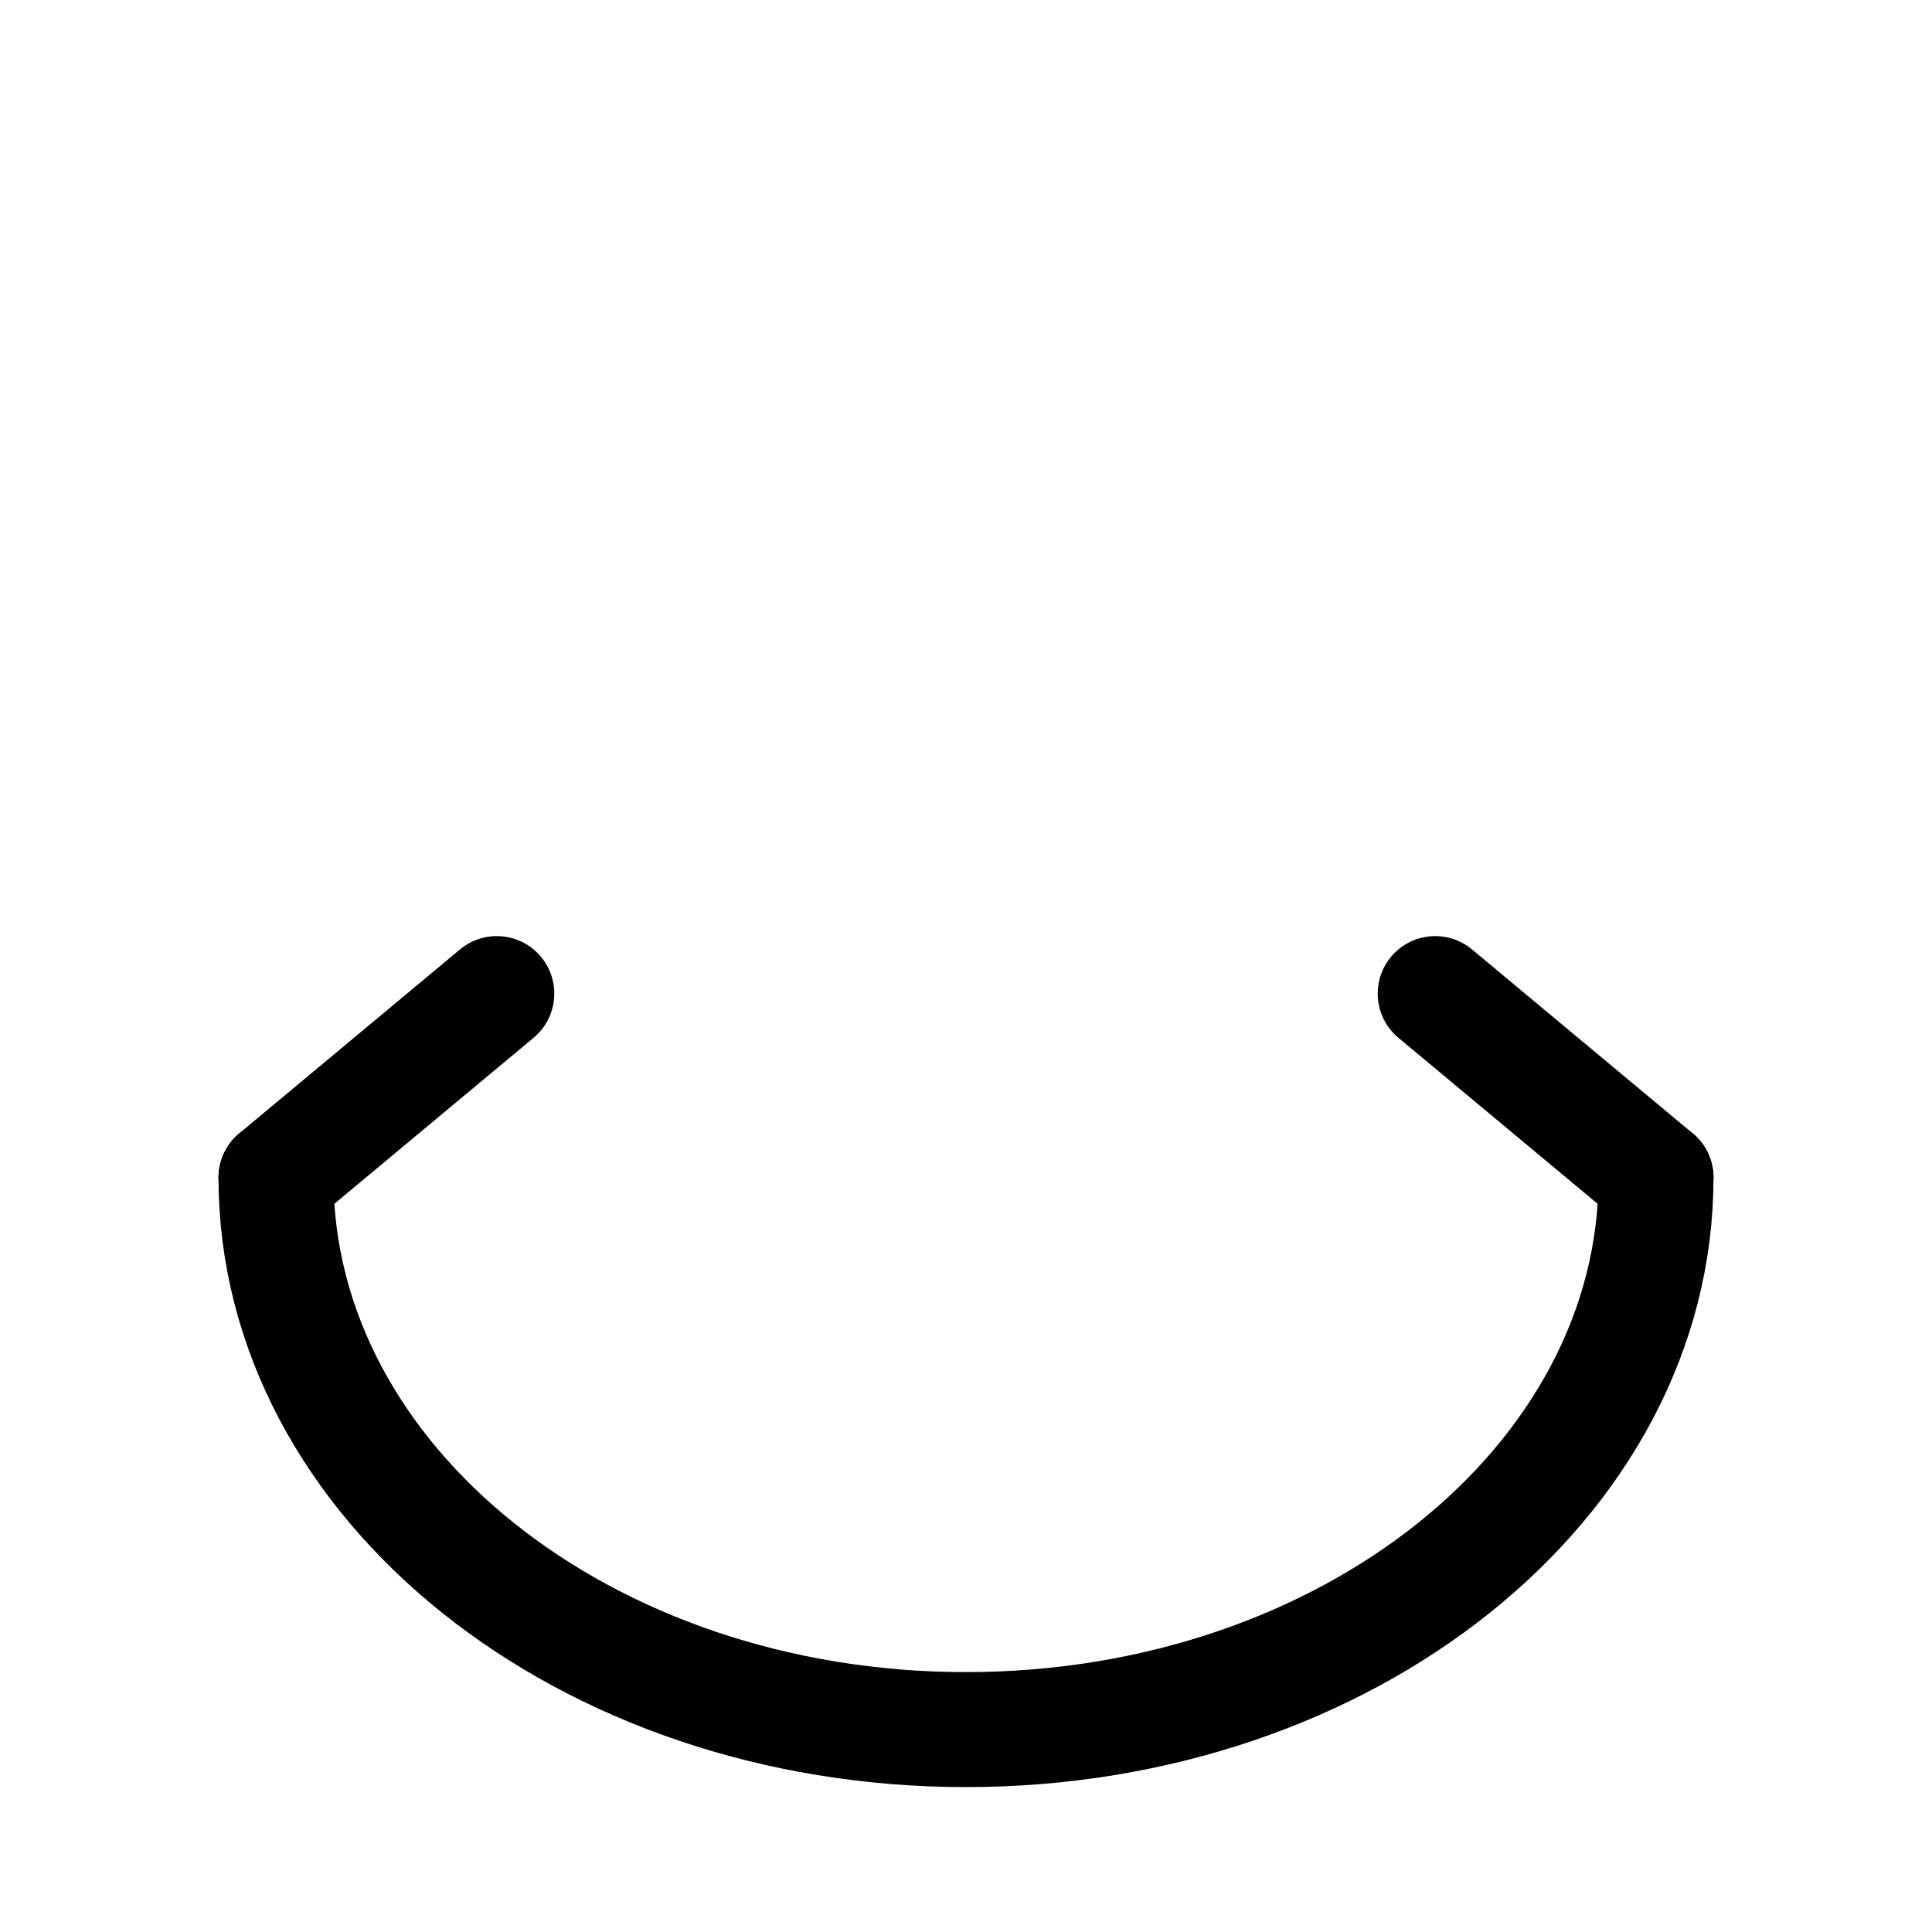
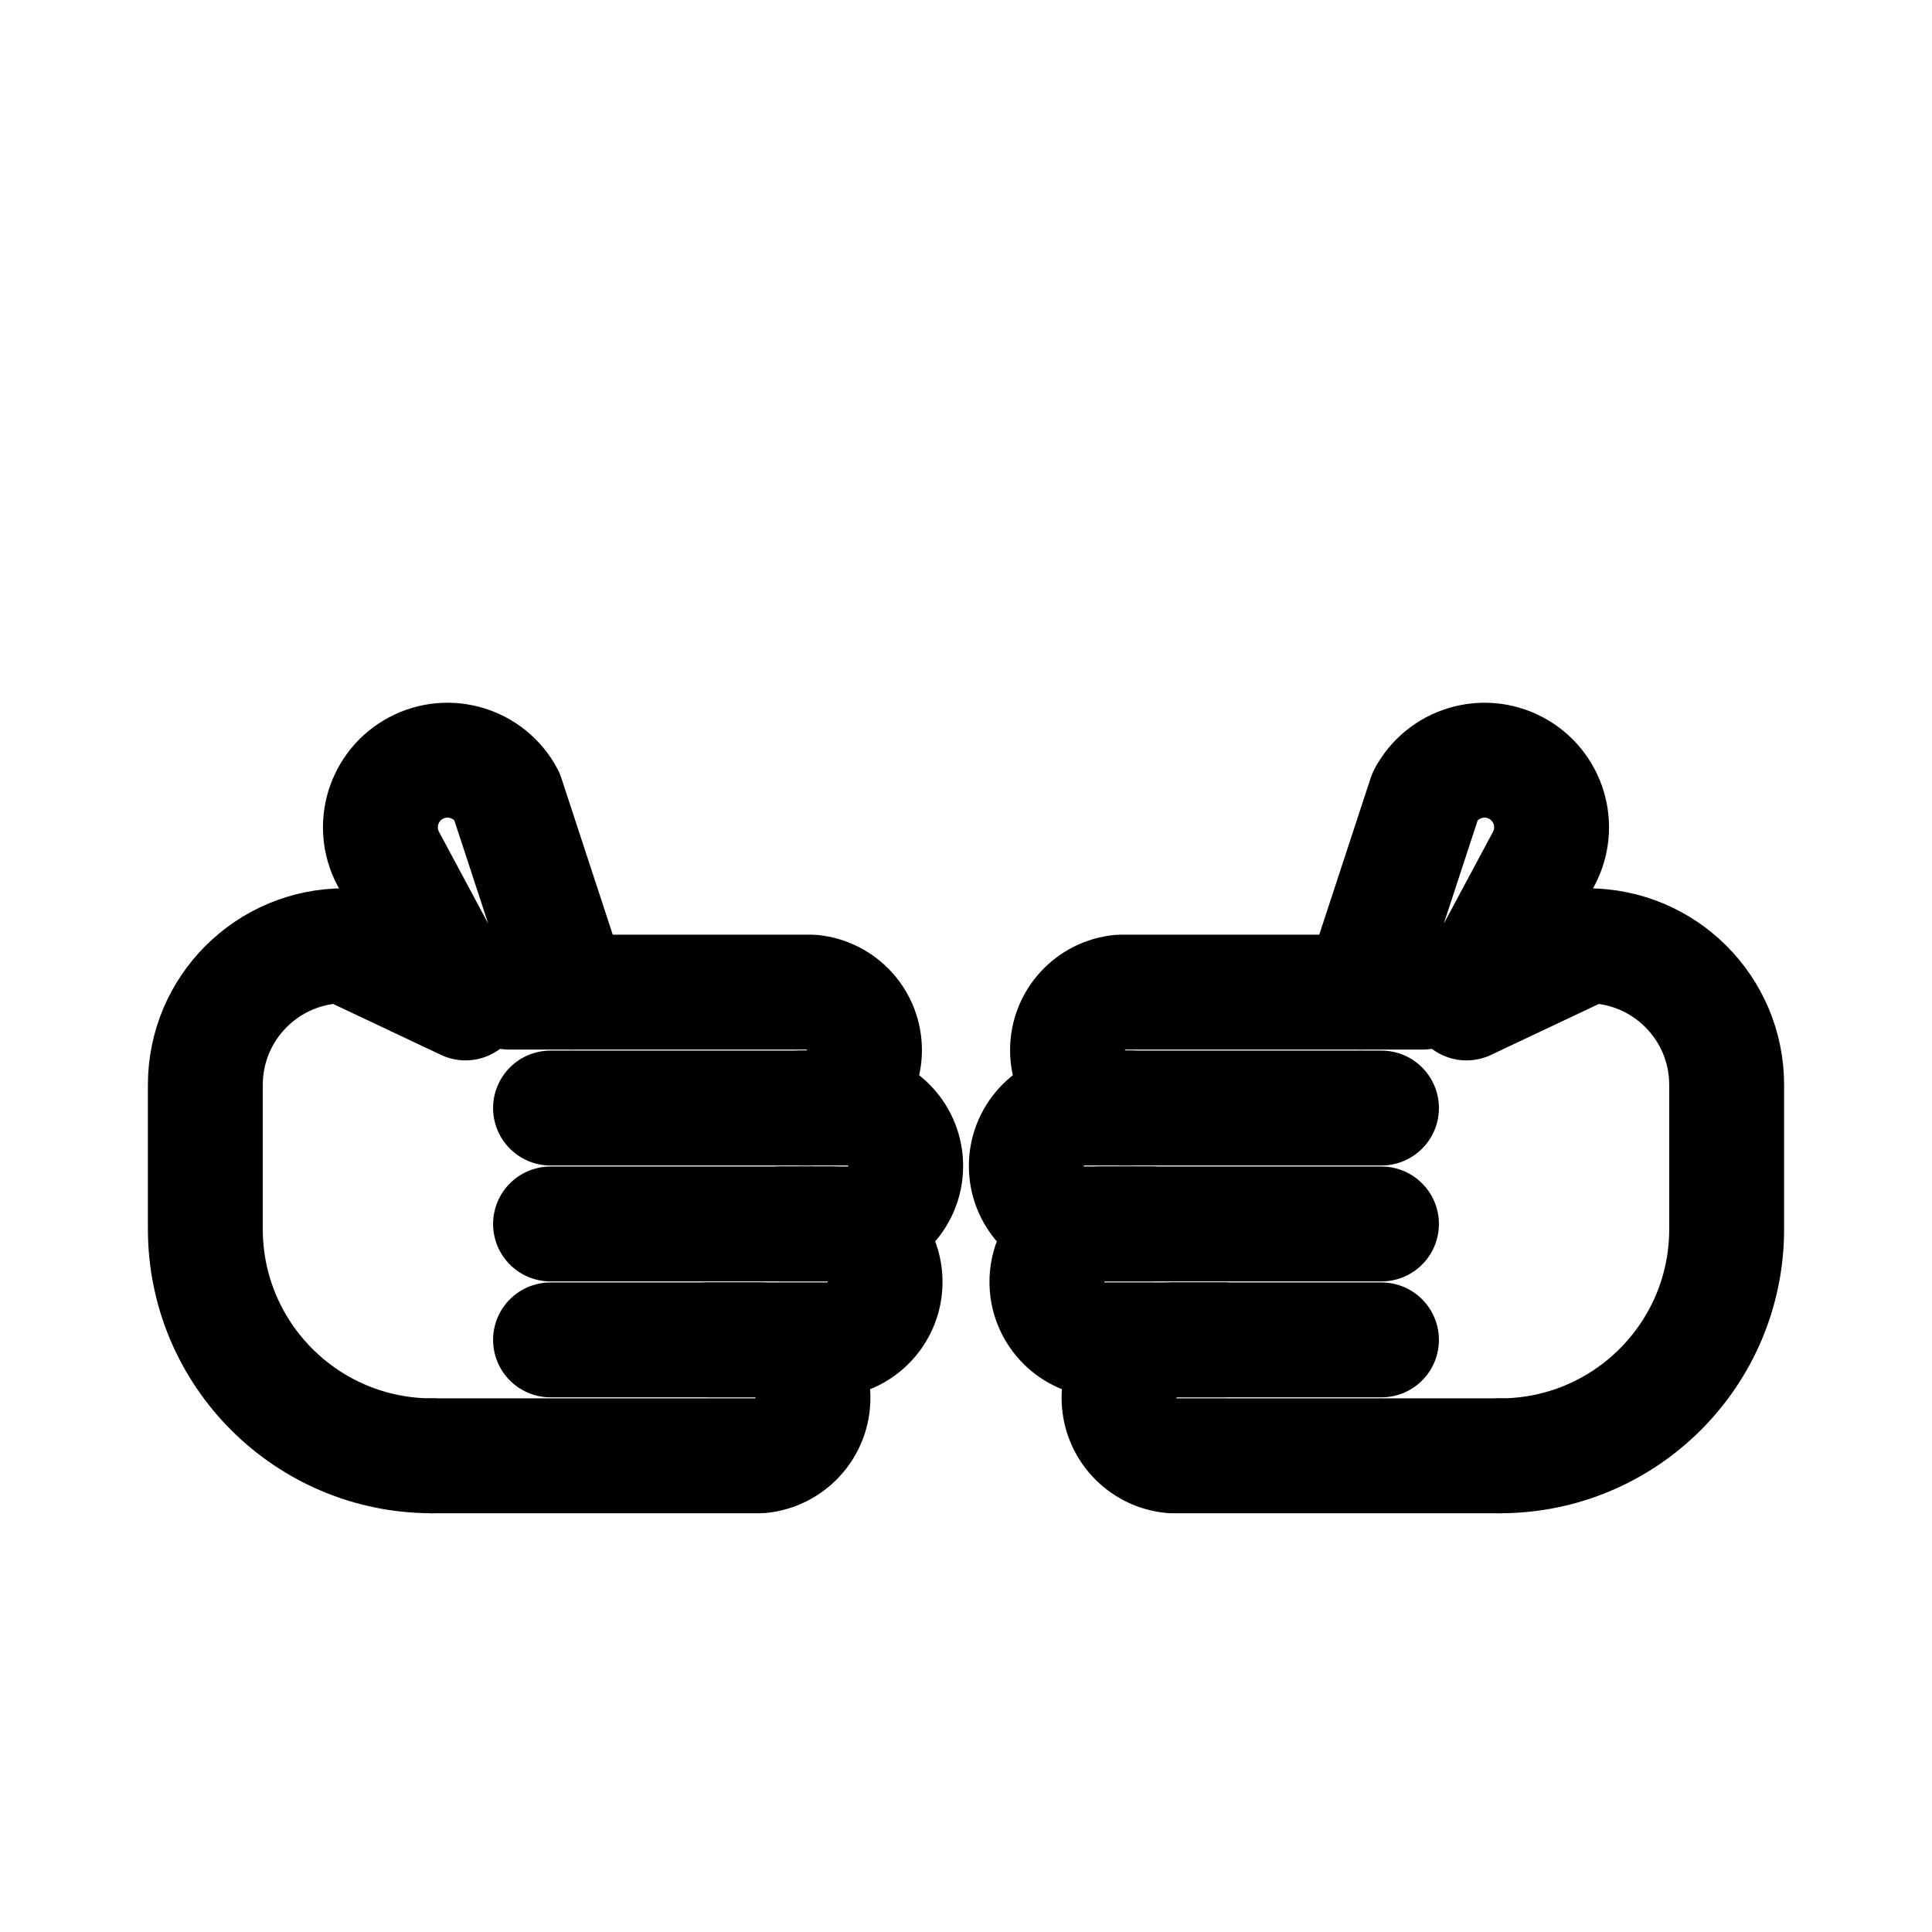
<svg xmlns="http://www.w3.org/2000/svg" width="21" height="21" version="1.1" viewBox="0 0 21 21">
  <g fill="none" stroke="#000" stroke-linecap="round" stroke-linejoin="round" stroke-width="1.25">
-     <path d="m3 12.8a7.5 6 0 0 0 15 0" />
-     <path d="m3 12.8 2.4-2" />
-     <path d="m18 12.8-2.4-2" />
+     <g transform="translate(6.6 12.8) rotate(90) scale(0.56) translate(-10.5 -10.5)" stroke-width="2.23">
+       <path d="M6.9 12.4L6.9 6.53A1.13 1.13 0 0 1 9.15 6.53L9.15 6.73" />
+       <path d="M9.15 11.6L9.15 5.73A1.13 1.13 0 0 1 11.4 5.73L11.4 7.13" />
+       <path d="M11.4 11.6L11.4 6.13A1.13 1.13 0 0 1 13.65 6.13L13.65 8.53" />
+       <path d="M13.65 11.6L13.65 7.53A1.13 1.13 0 0 1 15.9 7.53L15.9 13.9" />
+       <path d="M6.9 11.2L3.09 12.45A1.3 1.3 0 0 0 4.31 14.75L7.11 13.25L6 15.6L6 15.6A2.7 2.7 0 0 0 8.7 18.3L11.5 18.3A4.4 4.4 0 0 0 15.9 13.9" />
+     </g>
+     <g transform="translate(14.4 12.8) rotate(-90) scale(-1 1) scale(0.56) translate(-10.5 -10.5)" stroke-width="2.23">
+       <path d="M6.9 12.4L6.9 6.53A1.13 1.13 0 0 1 9.15 6.53L9.15 6.73" />
+       <path d="M9.15 11.6L9.15 5.73A1.13 1.13 0 0 1 11.4 5.73L11.4 7.13" />
+       <path d="M11.4 11.6L11.4 6.13A1.13 1.13 0 0 1 13.65 6.13L13.65 8.53" />
+       <path d="M13.65 11.6L13.65 7.53A1.13 1.13 0 0 1 15.9 7.53L15.9 13.9" />
+       <path d="M6.9 11.2L3.09 12.45A1.3 1.3 0 0 0 4.31 14.75L7.11 13.25L6 15.6L6 15.6A2.7 2.7 0 0 0 8.7 18.3L11.5 18.3A4.4 4.4 0 0 0 15.9 13.9" />
+     </g>
  </g>
</svg>
